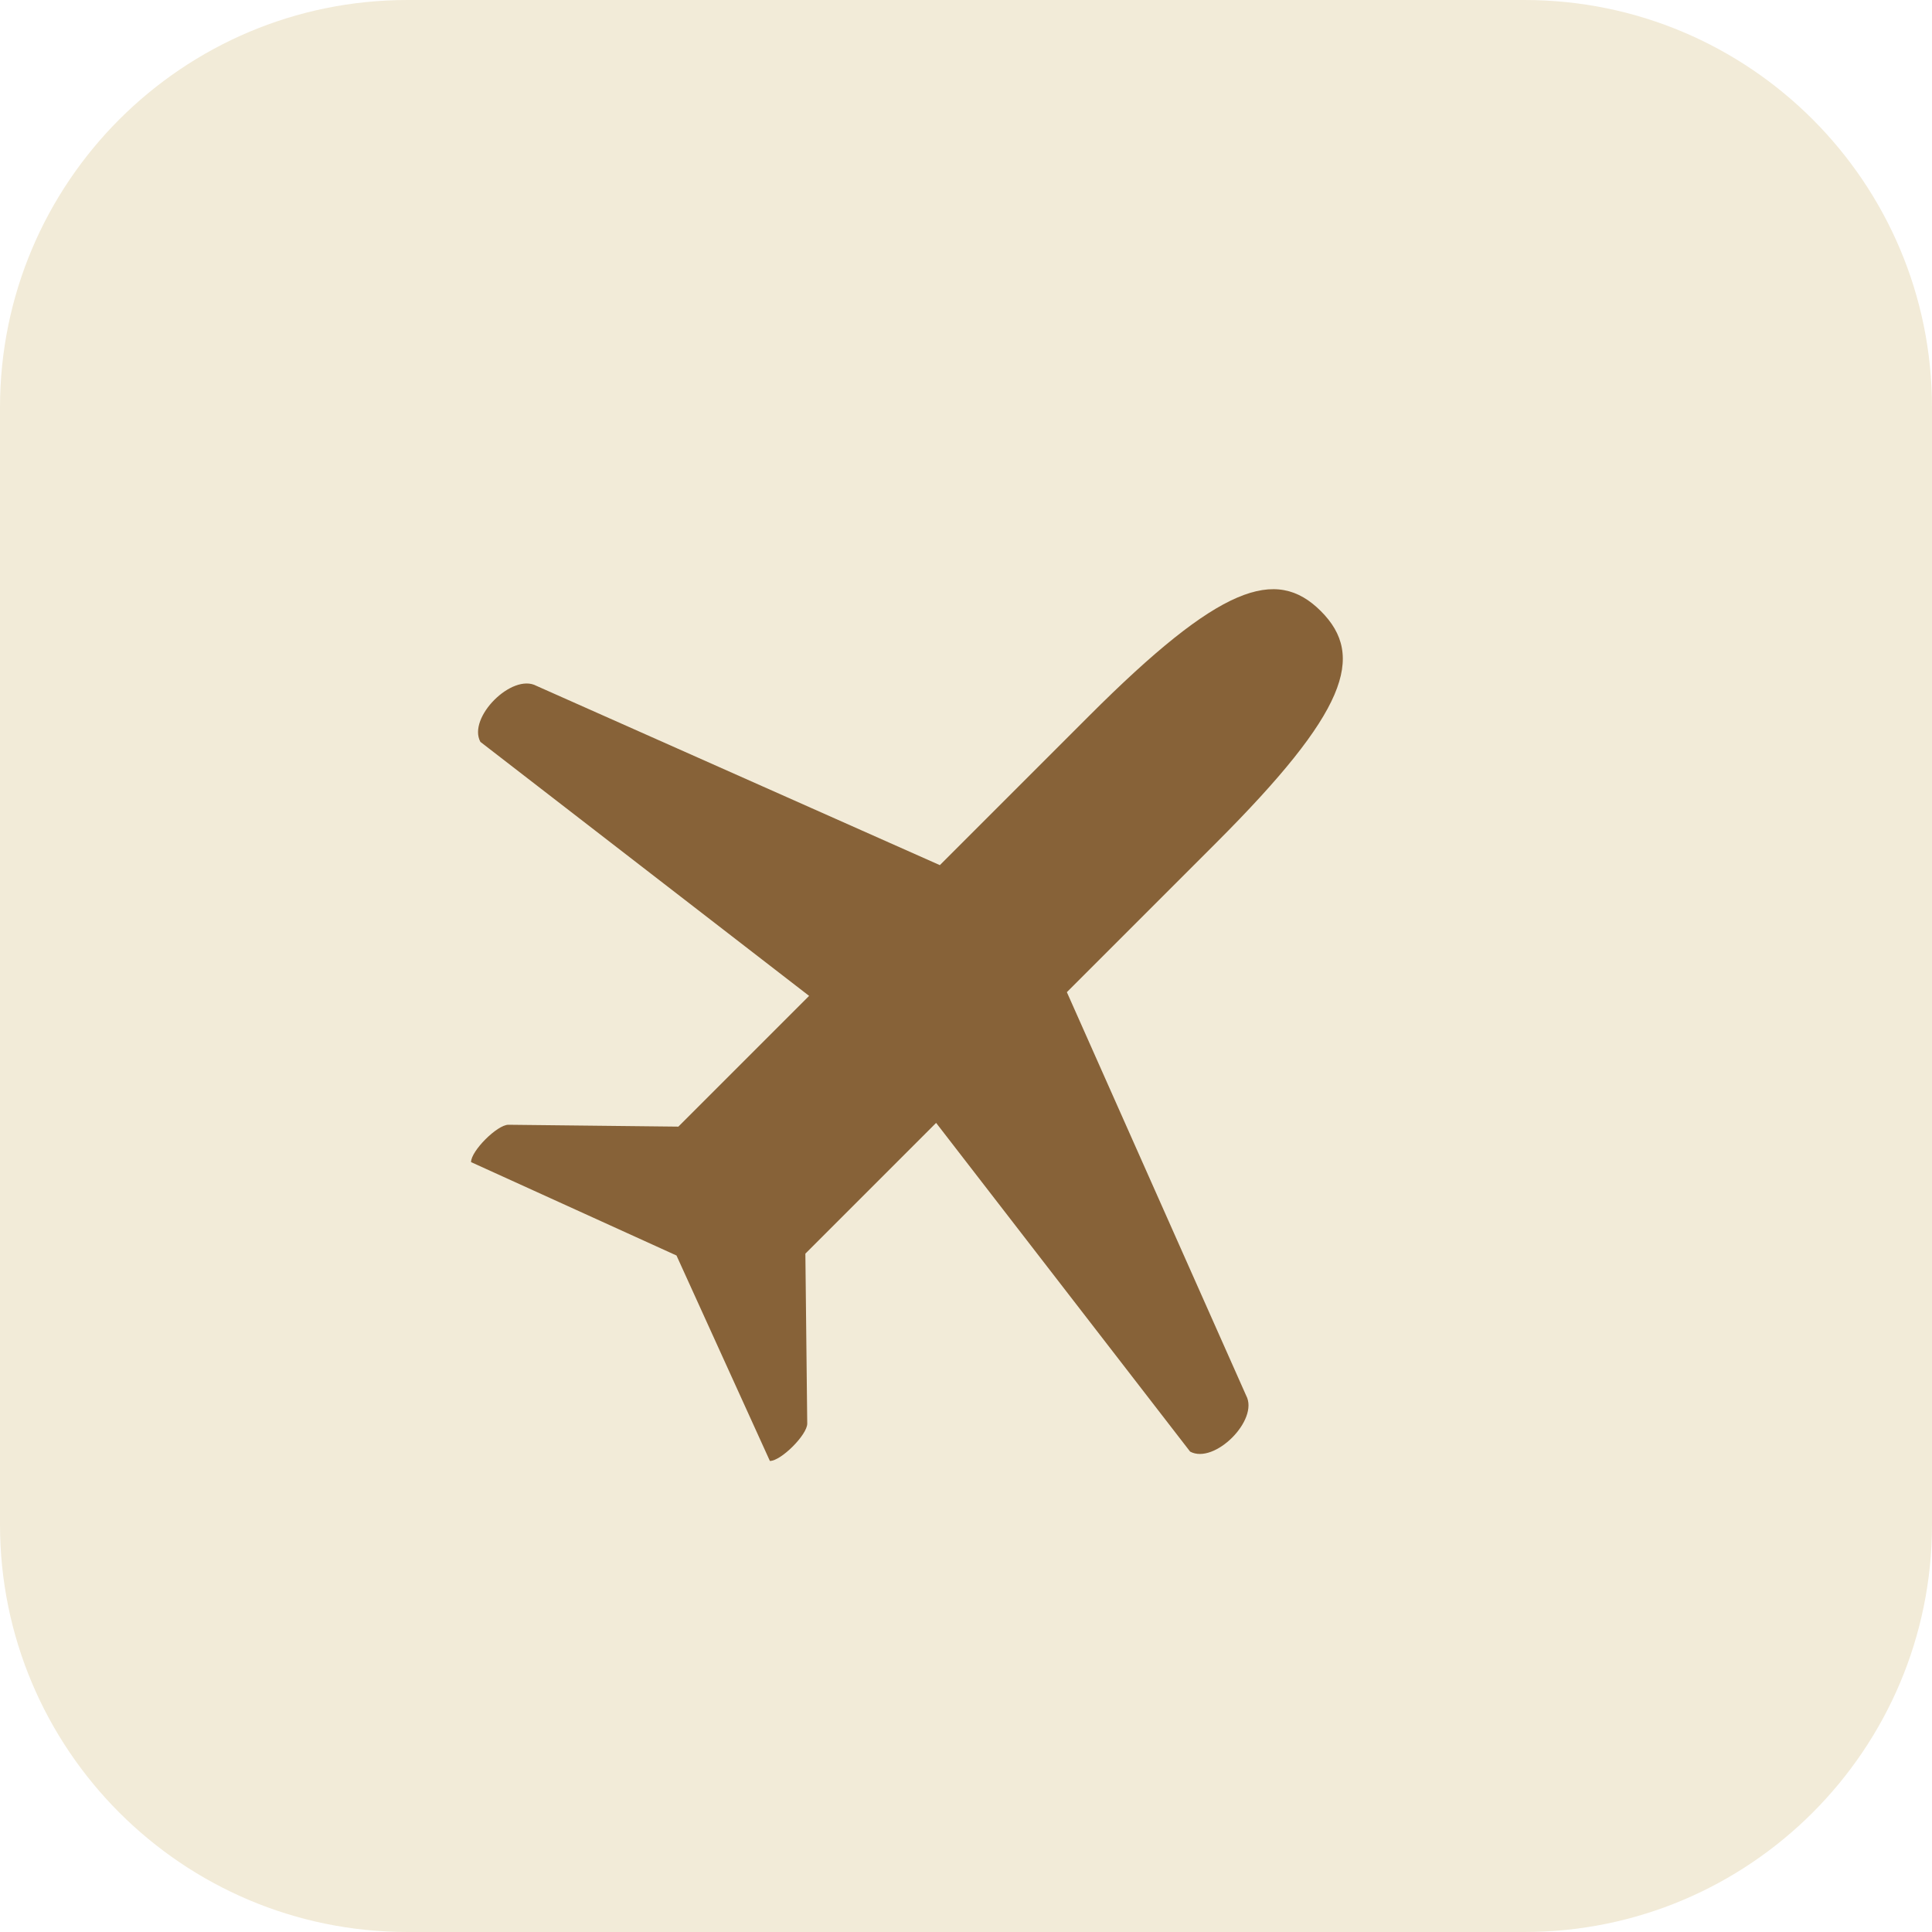
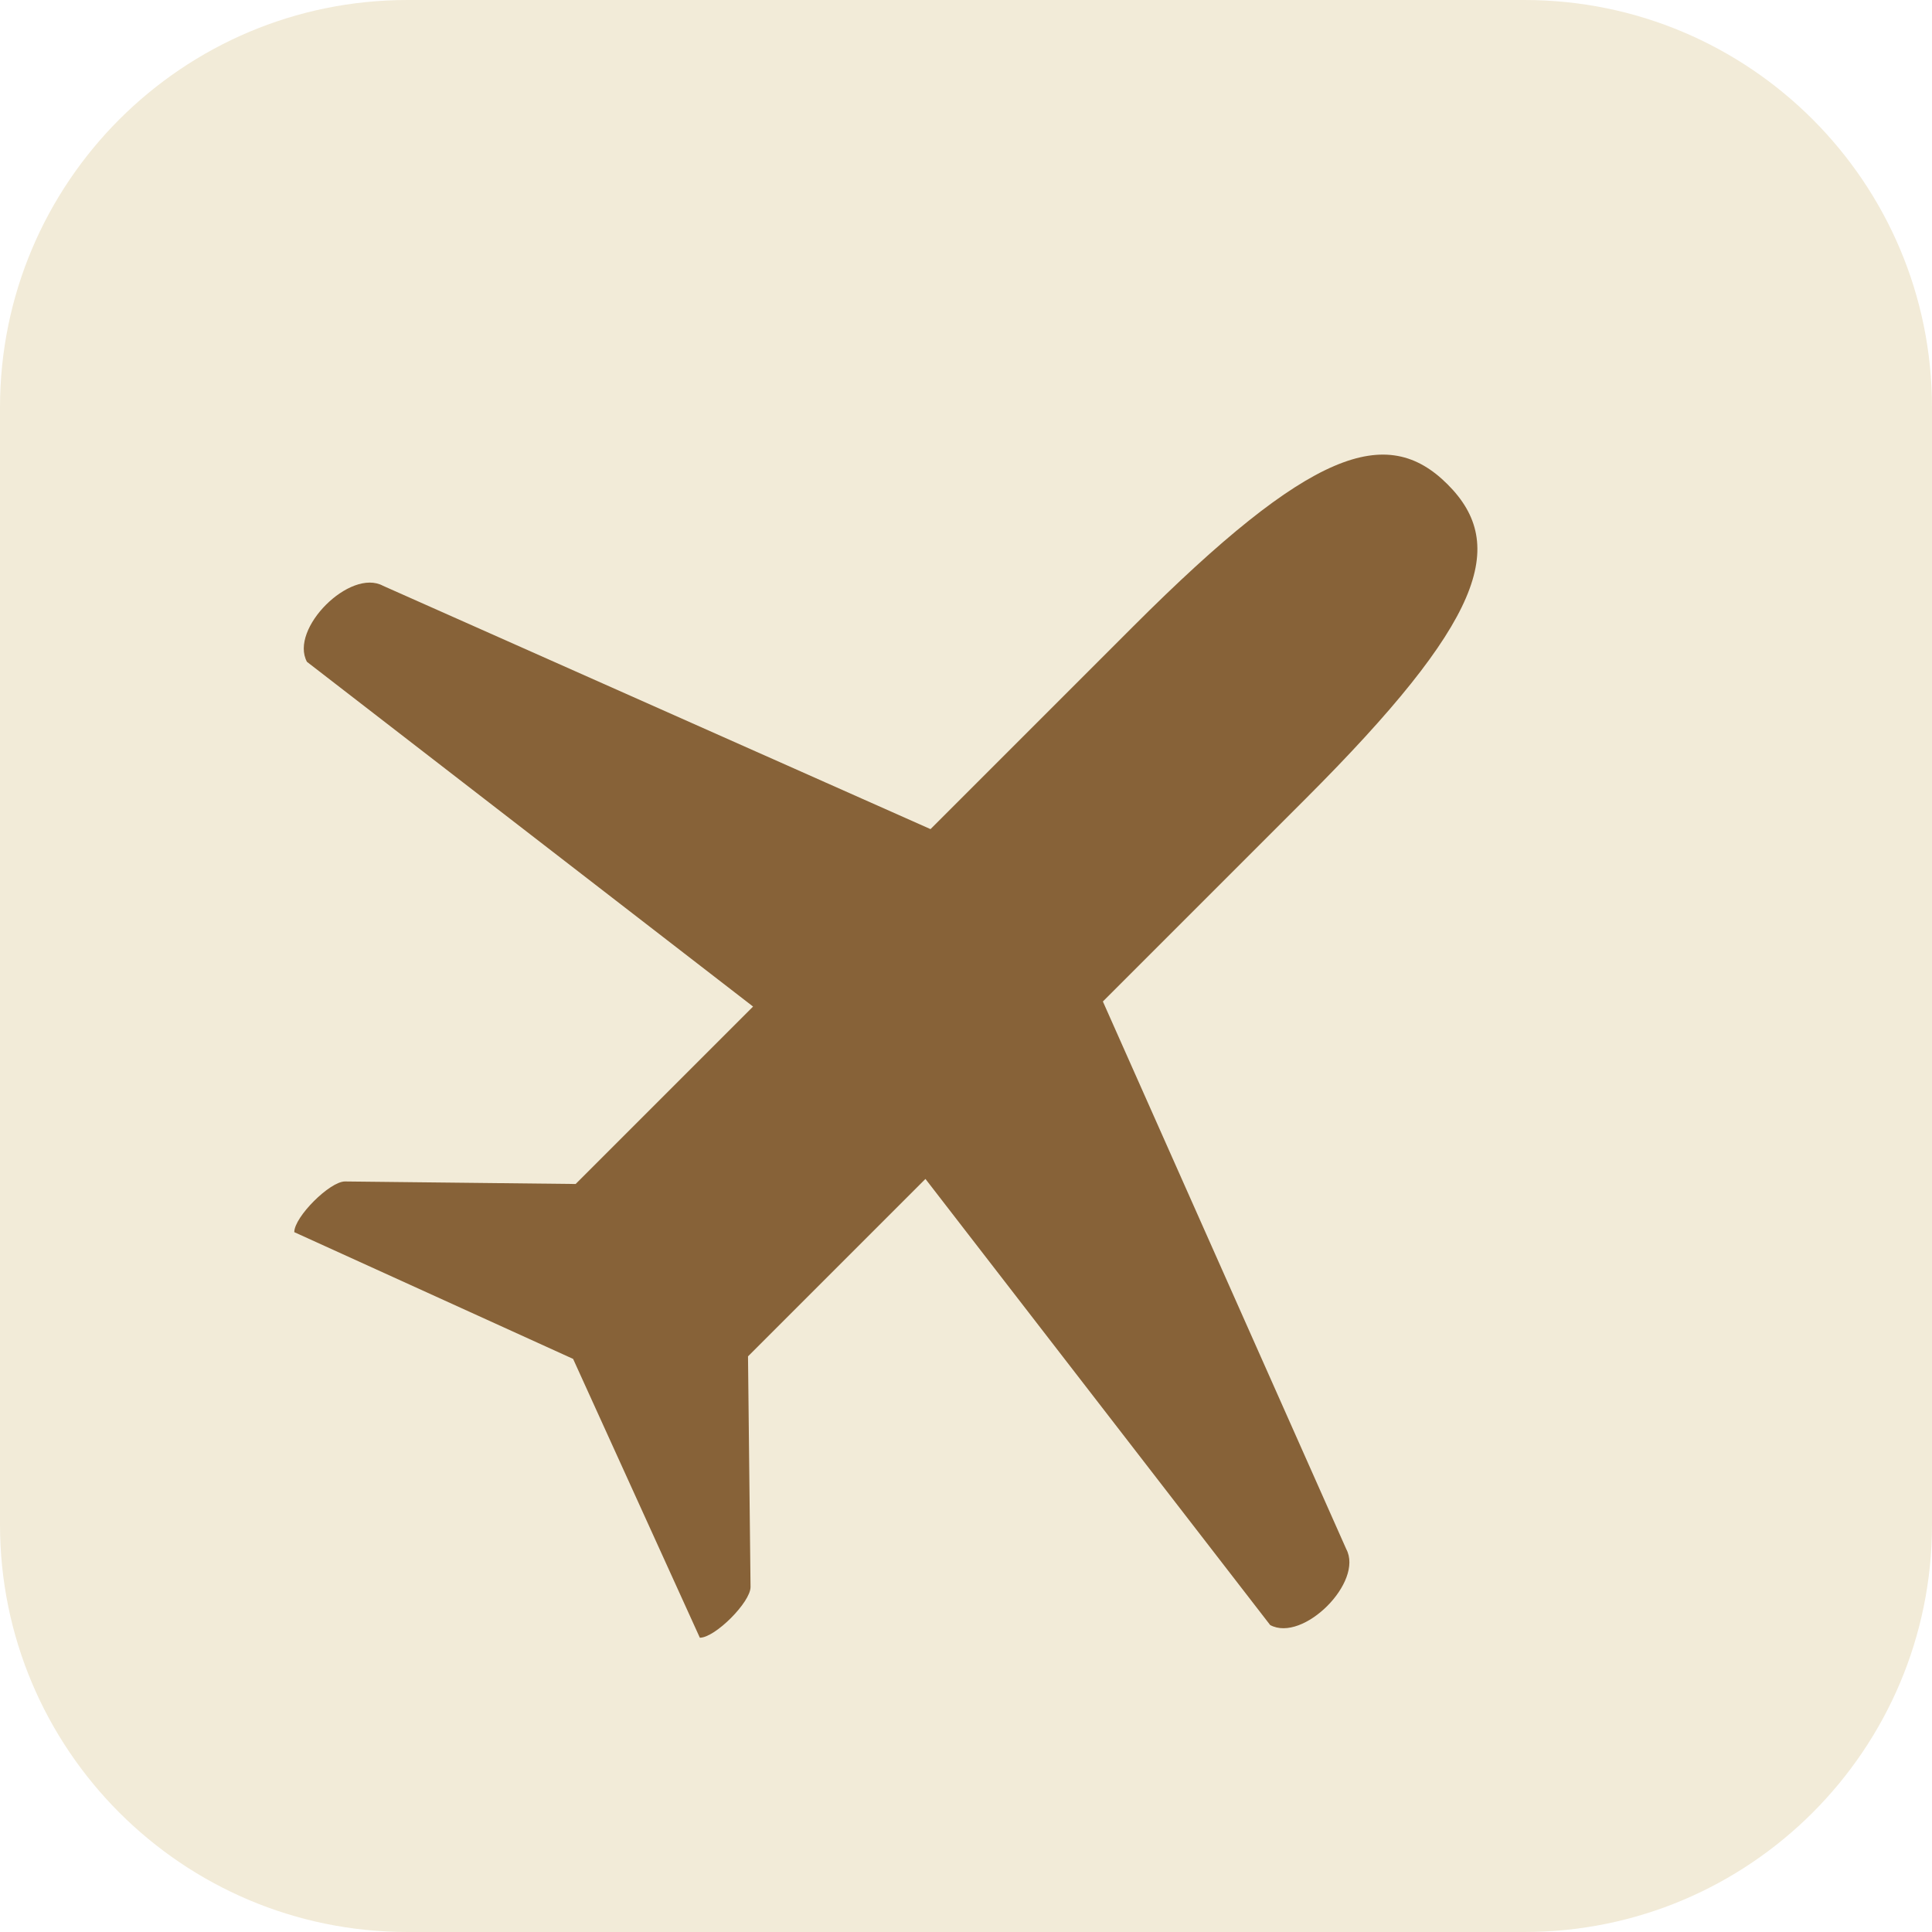
<svg xmlns="http://www.w3.org/2000/svg" viewBox="0 0 512 512">
  <rect width="512" height="512" rx="108" fill="#F2EBD8" />
-   <g transform="translate(256 256) rotate(45) scale(7)" fill="#876238">
+   <g transform="translate(256 256) rotate(45) scale(9.5)" fill="#876238">
    <path d="M 0 -19 C 2.4 -19 3.4 -17 3.4 -10 L 3.4 -2 L 19 4 C 20 4.3 20 6.7 19 7 L 3.4 5 L 3.4 12 L 8 16.5 C 8.3 16.8 8.3 18.2 8 18.5 L 0 15.5 L -8 18.5 C -8.3 18.2 -8.3 16.8 -8 16.5 L -3.4 12 L -3.4 5 L -19 7 C -20 6.7 -20 4.3 -19 4 L -3.4 -2 L -3.4 -10 C -3.4 -17 -2.4 -19 0 -19 Z" />
  </g>
</svg>
